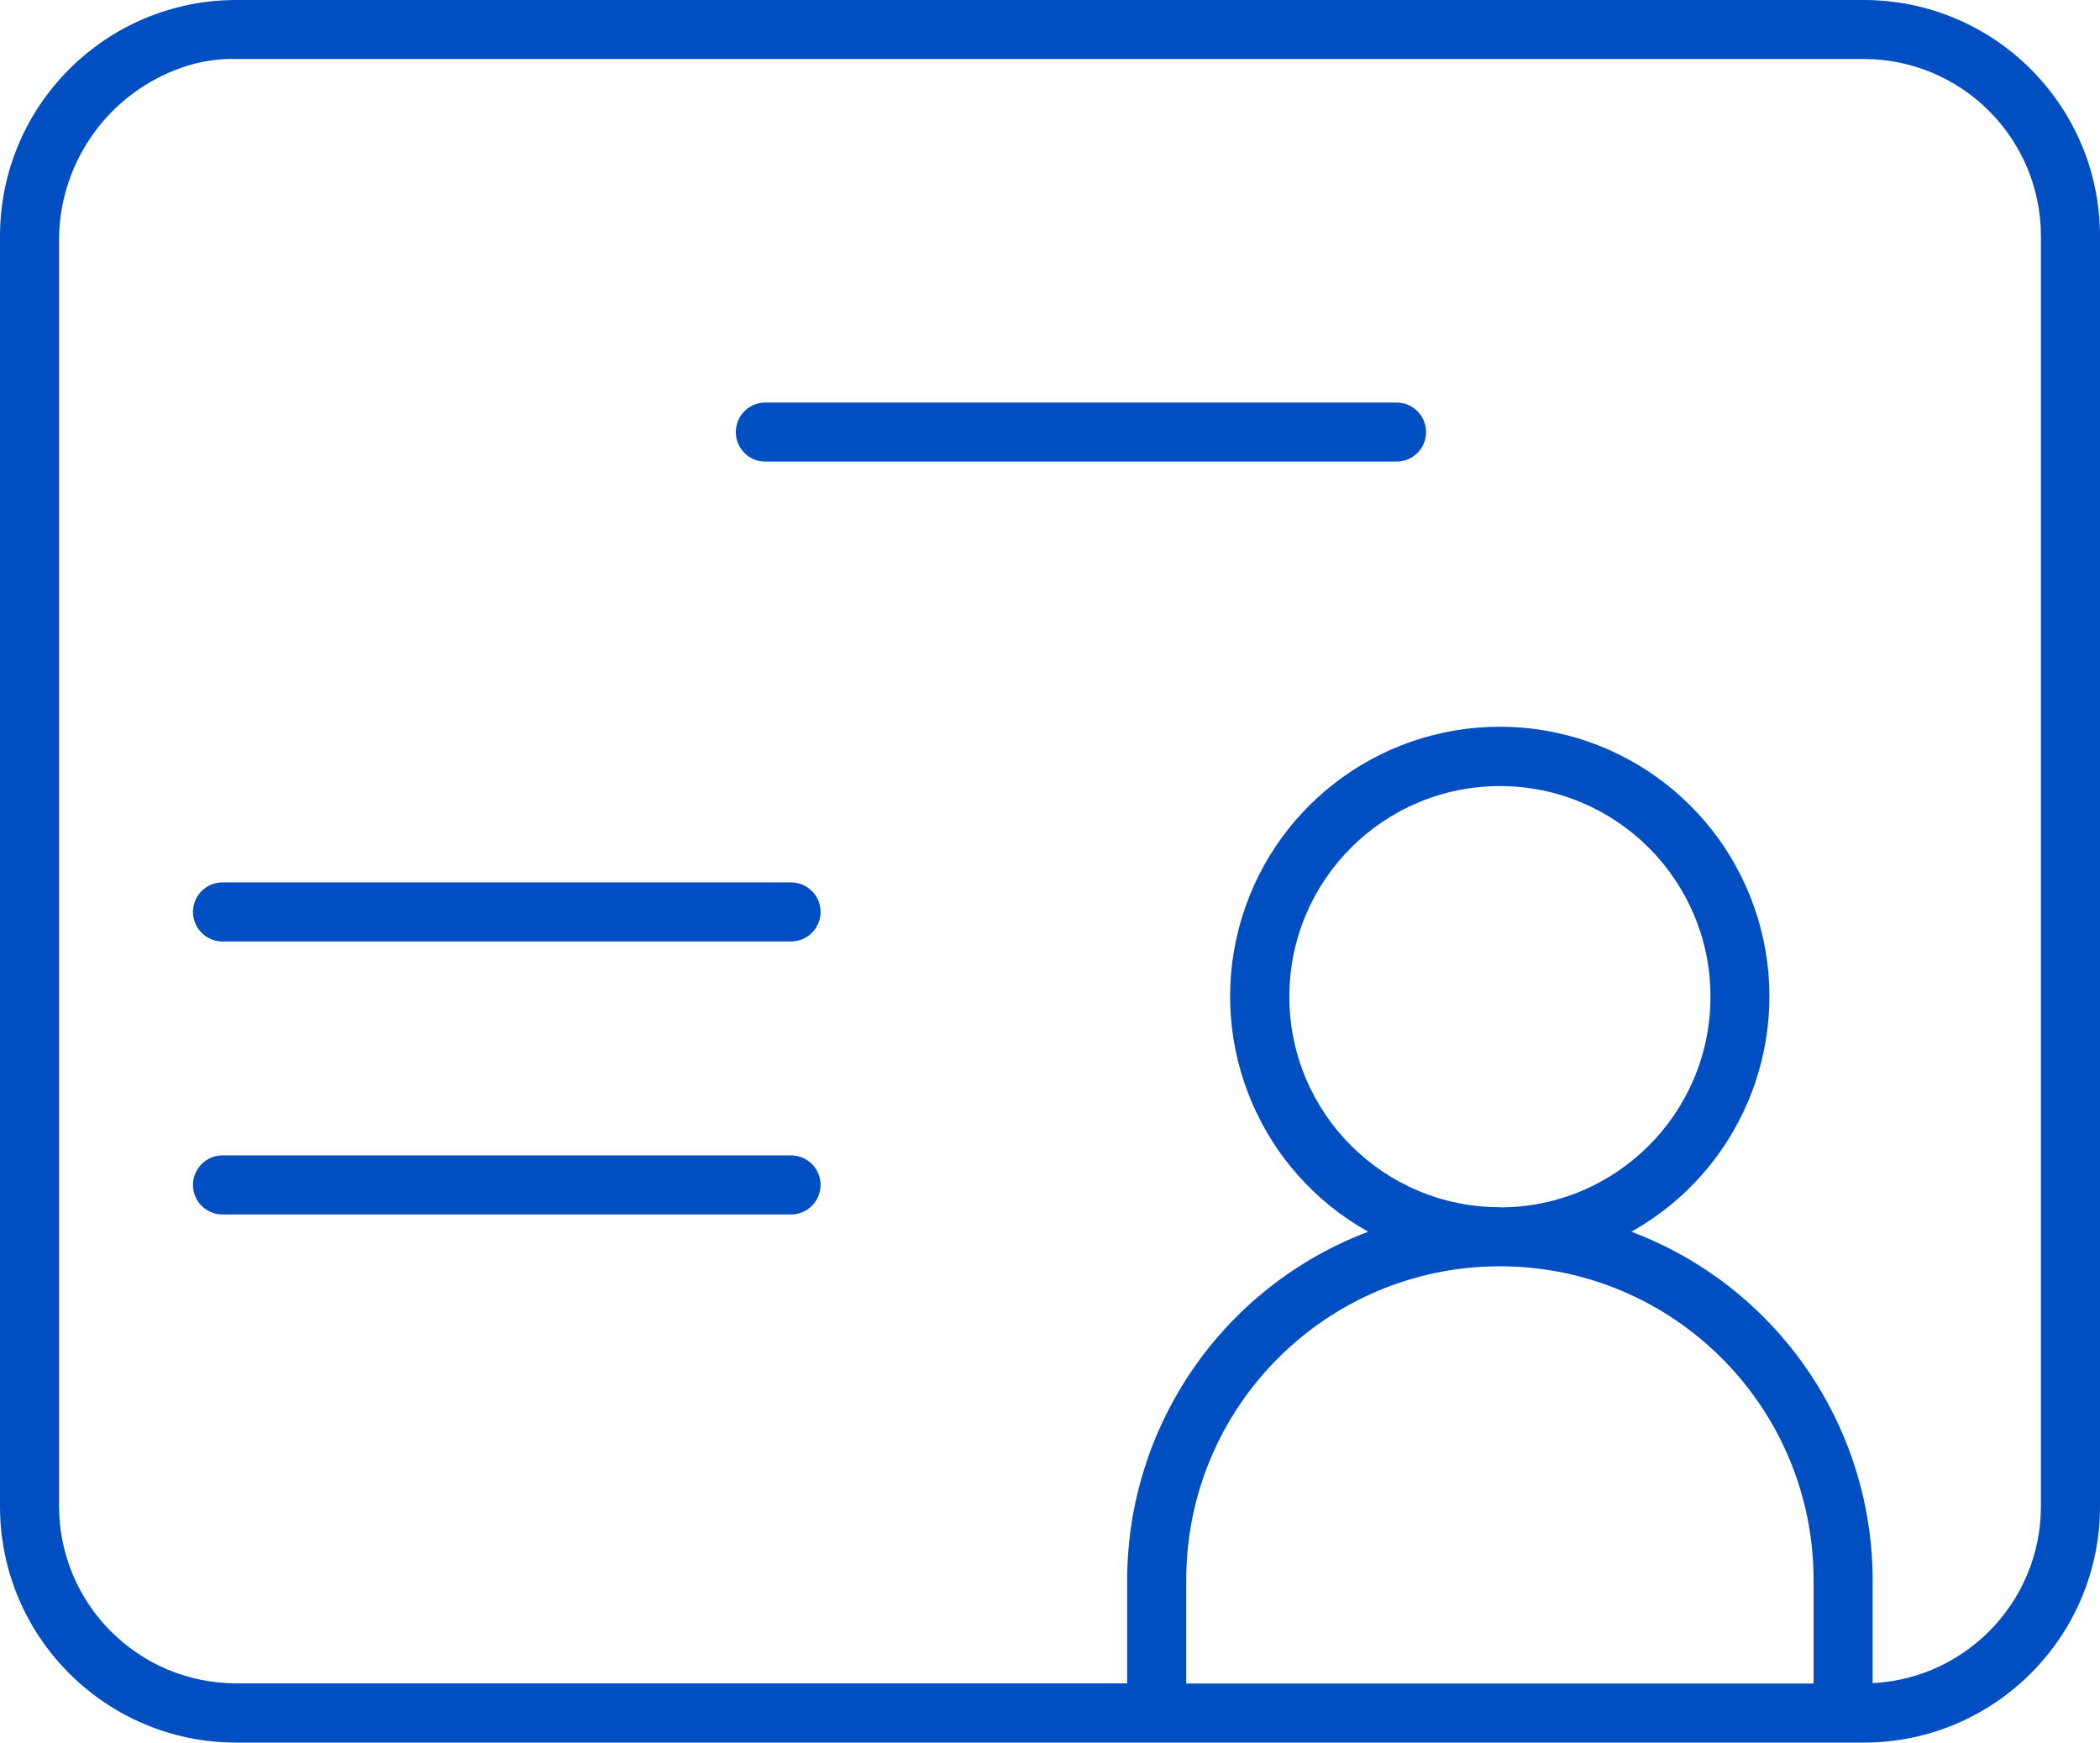
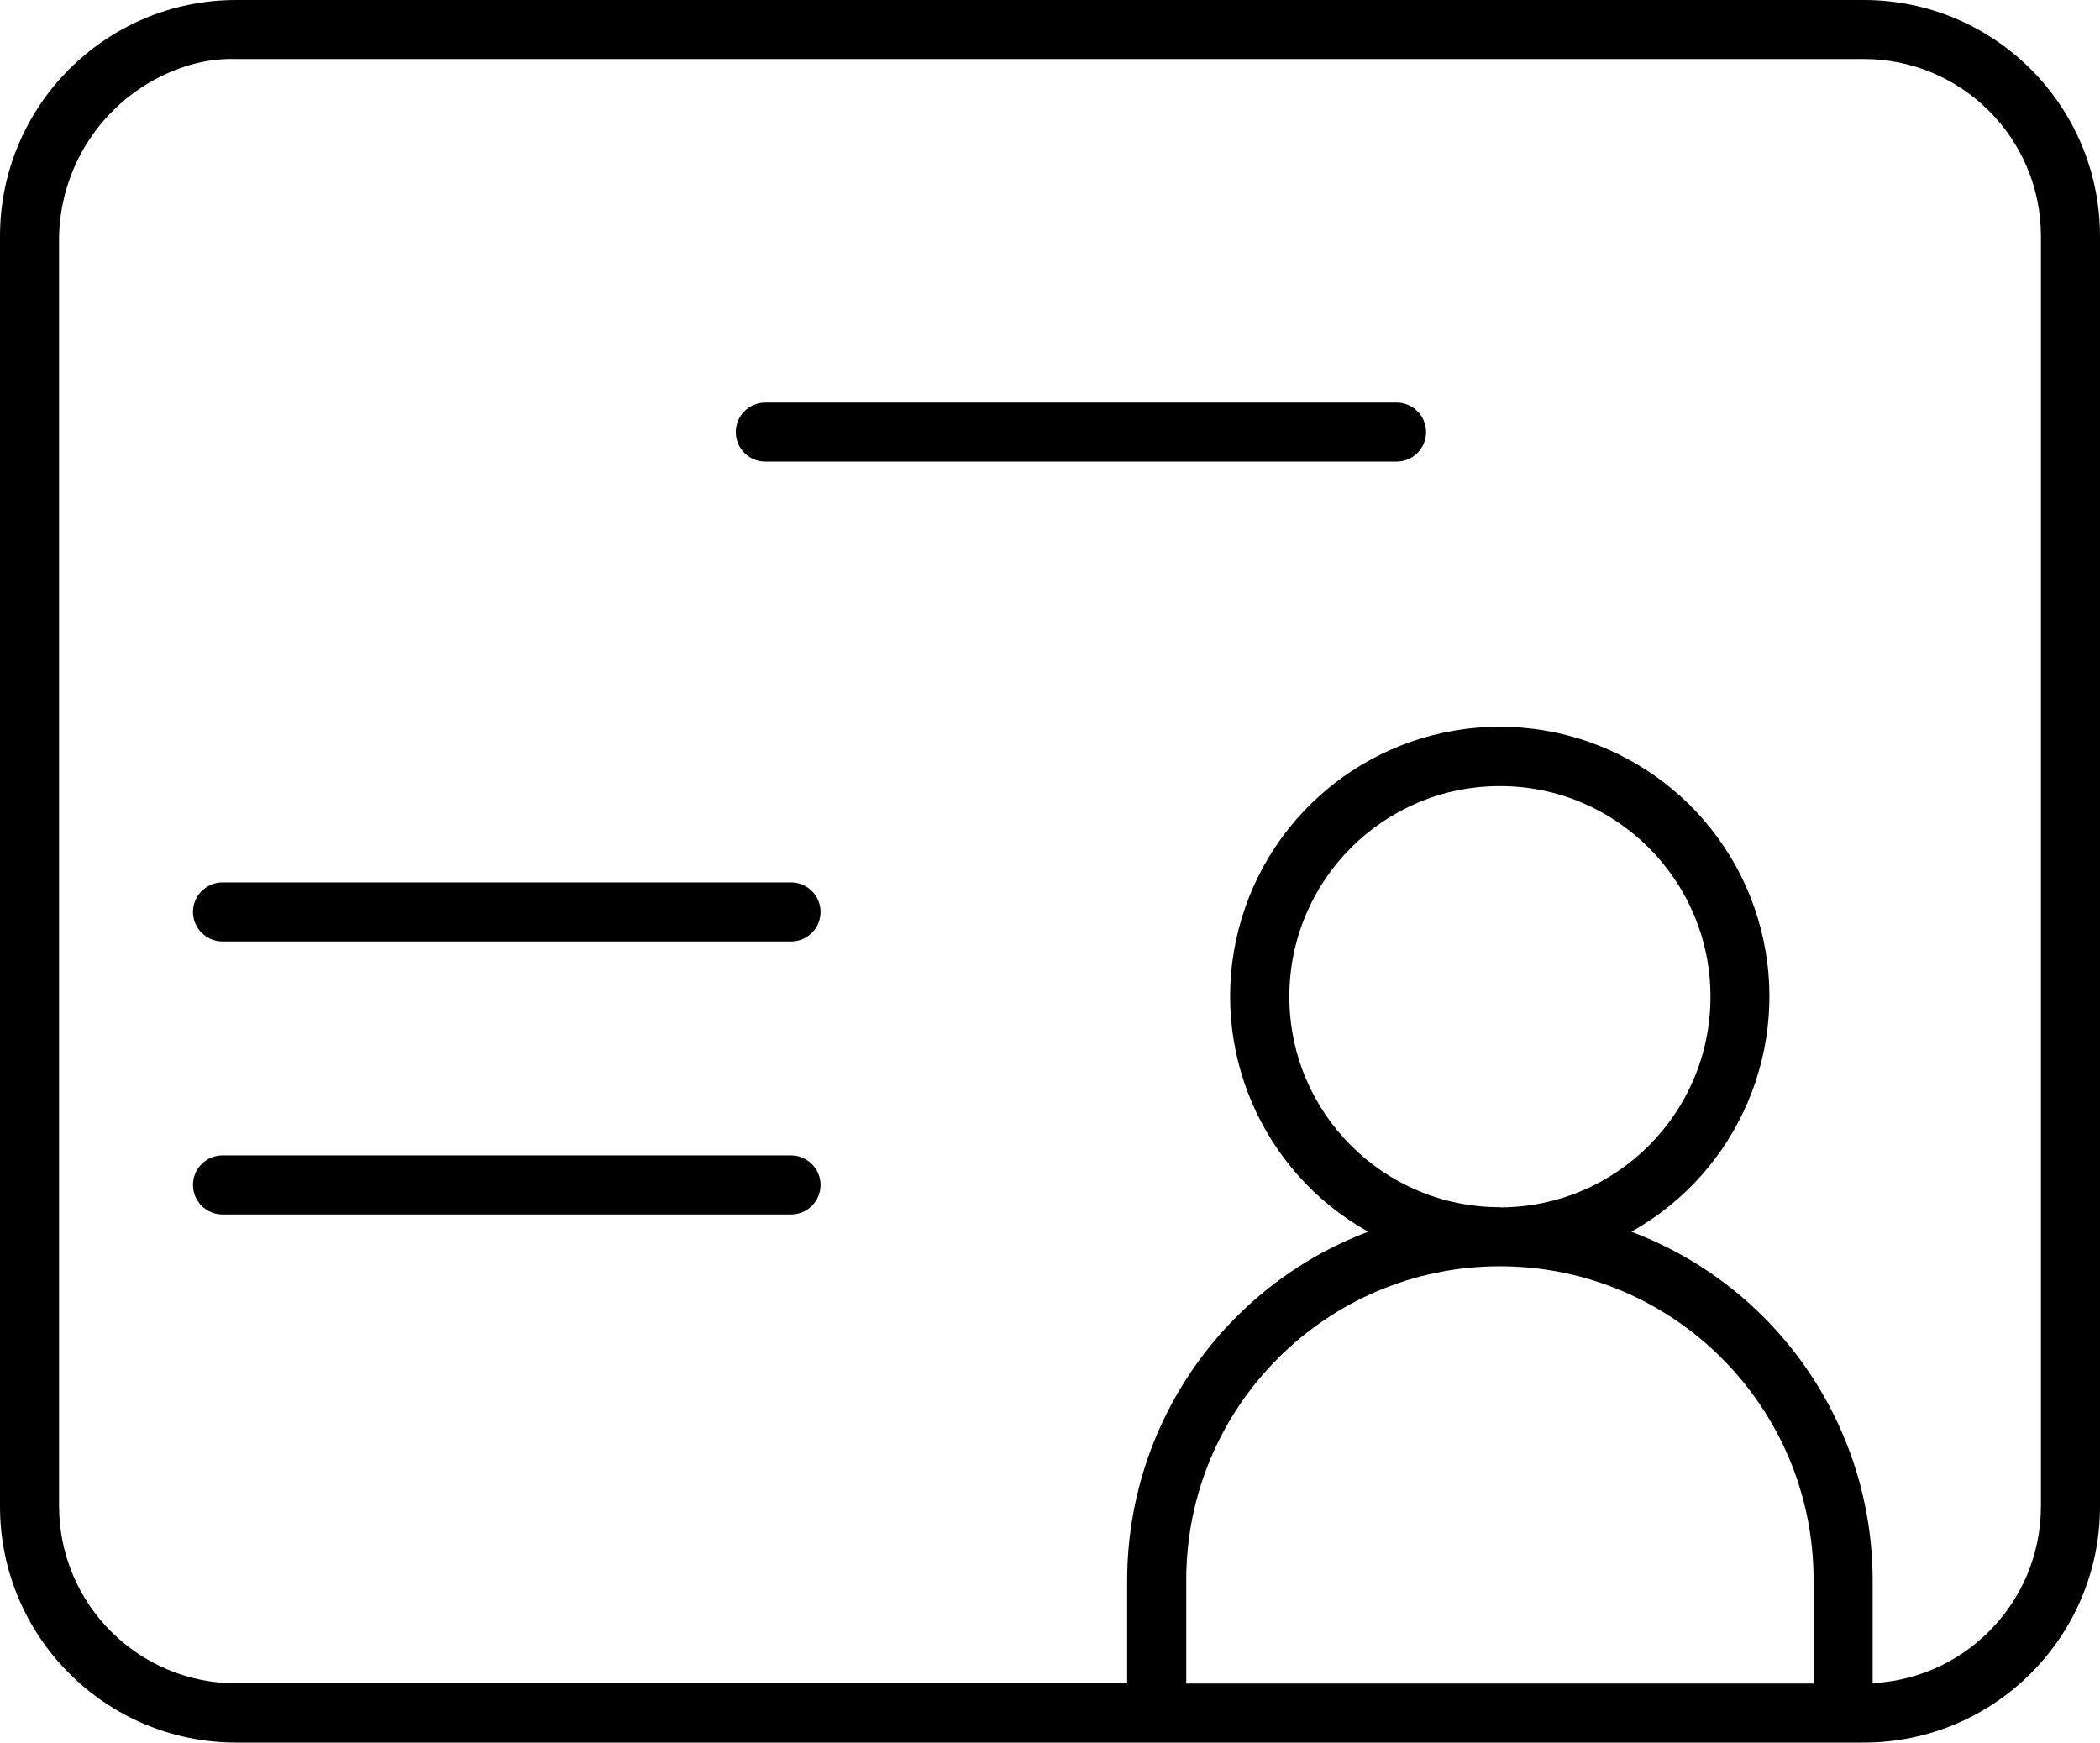
<svg xmlns="http://www.w3.org/2000/svg" id="prefix__picto-visite-de-sécurité" width="36.153" height="30" viewBox="0 0 36.153 30">
-   <path id="prefix__Tracé_455" d="M44.585 20.5H16.568a4.068 4.068 0 0 0-4.068 4.068v21.864a4.068 4.068 0 0 0 4.068 4.068h28.017a4.068 4.068 0 0 0 4.068-4.068V24.568a4.068 4.068 0 0 0-4.068-4.068zm-.863 28.983h-10.8V47.7a5.4 5.4 0 1 1 10.8 0zm-5.4-8.2a3.625 3.625 0 1 1 3.625-3.625v.005a3.626 3.626 0 0 1-3.625 3.623zm9.314 5.146a3.051 3.051 0 0 1-3.051 3.051h.154V47.7a6.417 6.417 0 0 0-4.154-5.995 4.642 4.642 0 1 0-4.531 0 6.422 6.422 0 0 0-4.149 5.995v1.78H16.568a3.051 3.051 0 0 1-3.051-3.051V24.568a3.152 3.152 0 0 1 2.1-2.9 2.6 2.6 0 0 1 .954-.152h28.014a3.051 3.051 0 0 1 3.051 3.051zm-10.585-18.49a.509.509 0 0 1-.508.508H25.676a.508.508 0 0 1 0-1.017h10.866a.509.509 0 0 1 .509.509zM26.627 36.2a.509.509 0 0 1-.508.508h-9.788a.508.508 0 0 1 0-1.017h9.788a.509.509 0 0 1 .508.509zm0 4.7a.509.509 0 0 1-.508.508h-9.788a.508.508 0 1 1 0-1.017h9.788a.509.509 0 0 1 .508.514z" data-name="Tracé 455" transform="translate(-12.5 -20.5)" style="fill:#004fc2" />
+   <path id="prefix__Tracé_455" d="M44.585 20.5H16.568a4.068 4.068 0 0 0-4.068 4.068v21.864a4.068 4.068 0 0 0 4.068 4.068h28.017a4.068 4.068 0 0 0 4.068-4.068V24.568a4.068 4.068 0 0 0-4.068-4.068zm-.863 28.983h-10.8V47.7a5.4 5.4 0 1 1 10.8 0zm-5.4-8.2a3.625 3.625 0 1 1 3.625-3.625v.005a3.626 3.626 0 0 1-3.625 3.623zm9.314 5.146a3.051 3.051 0 0 1-3.051 3.051h.154V47.7a6.417 6.417 0 0 0-4.154-5.995 4.642 4.642 0 1 0-4.531 0 6.422 6.422 0 0 0-4.149 5.995v1.78H16.568a3.051 3.051 0 0 1-3.051-3.051V24.568a3.152 3.152 0 0 1 2.1-2.9 2.6 2.6 0 0 1 .954-.152h28.014a3.051 3.051 0 0 1 3.051 3.051zm-10.585-18.49a.509.509 0 0 1-.508.508H25.676a.508.508 0 0 1 0-1.017h10.866a.509.509 0 0 1 .509.509zM26.627 36.2a.509.509 0 0 1-.508.508h-9.788a.508.508 0 0 1 0-1.017h9.788a.509.509 0 0 1 .508.509zm0 4.7a.509.509 0 0 1-.508.508h-9.788a.508.508 0 1 1 0-1.017h9.788a.509.509 0 0 1 .508.514z" data-name="Tracé 455" transform="translate(-12.5 -20.5)" />
</svg>
